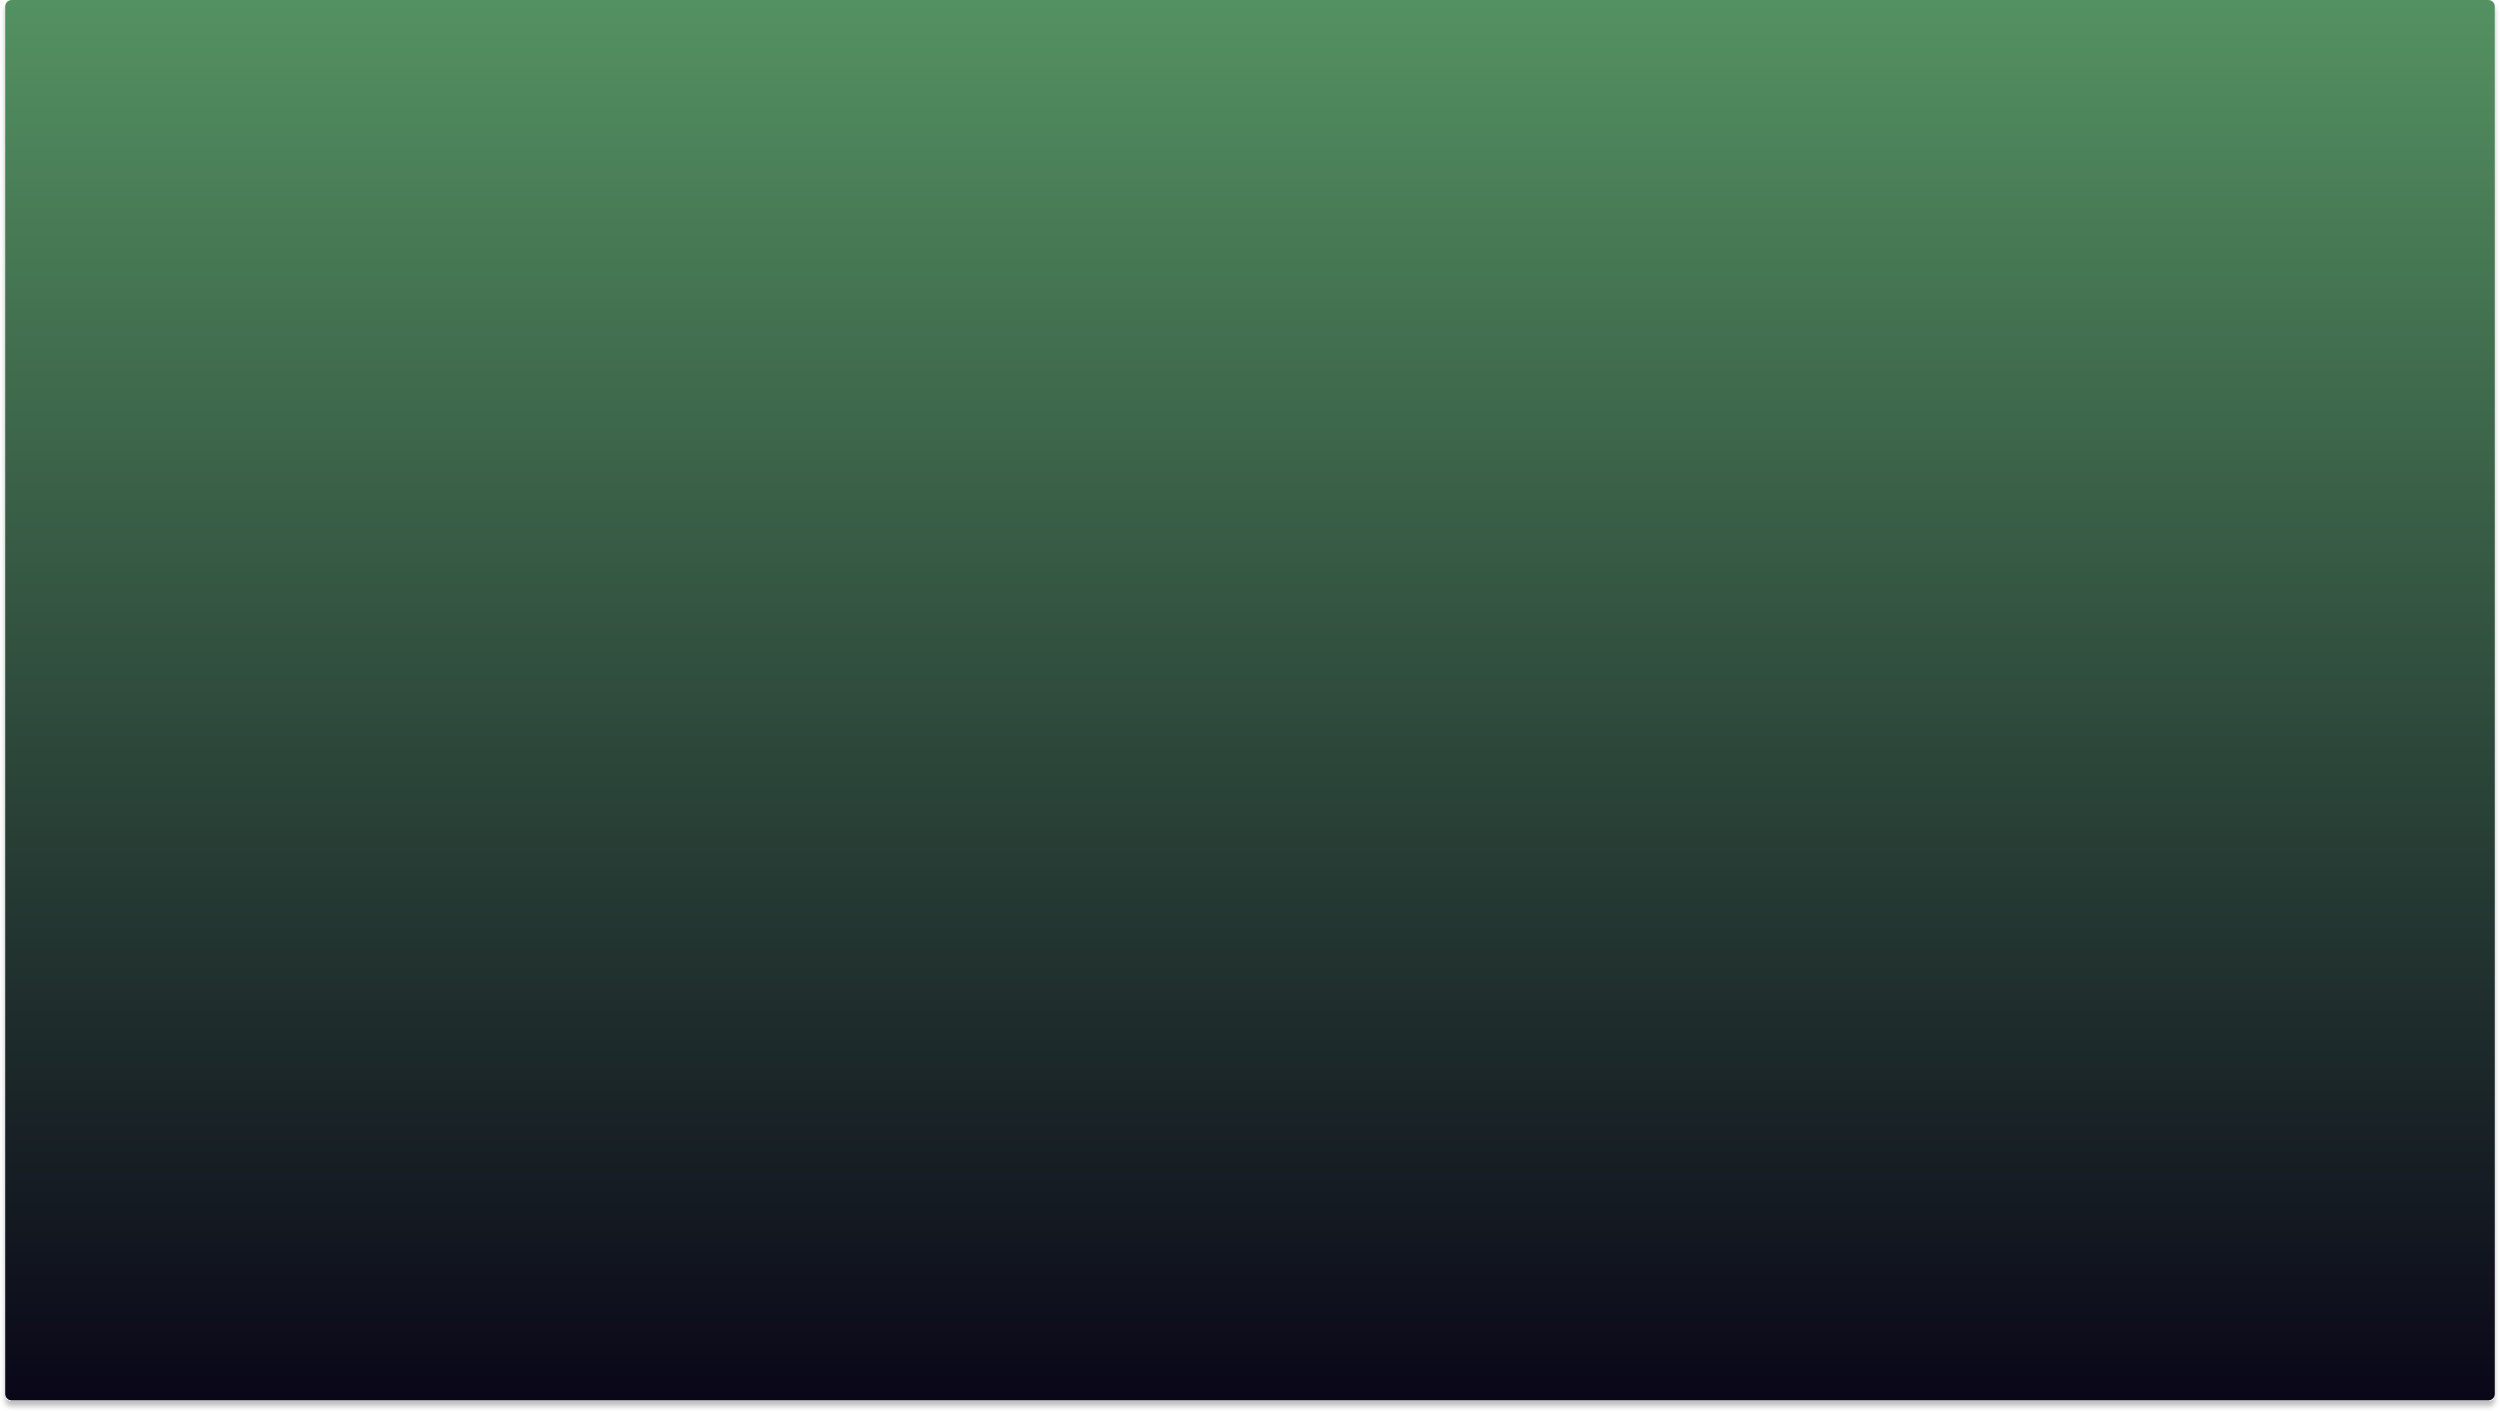
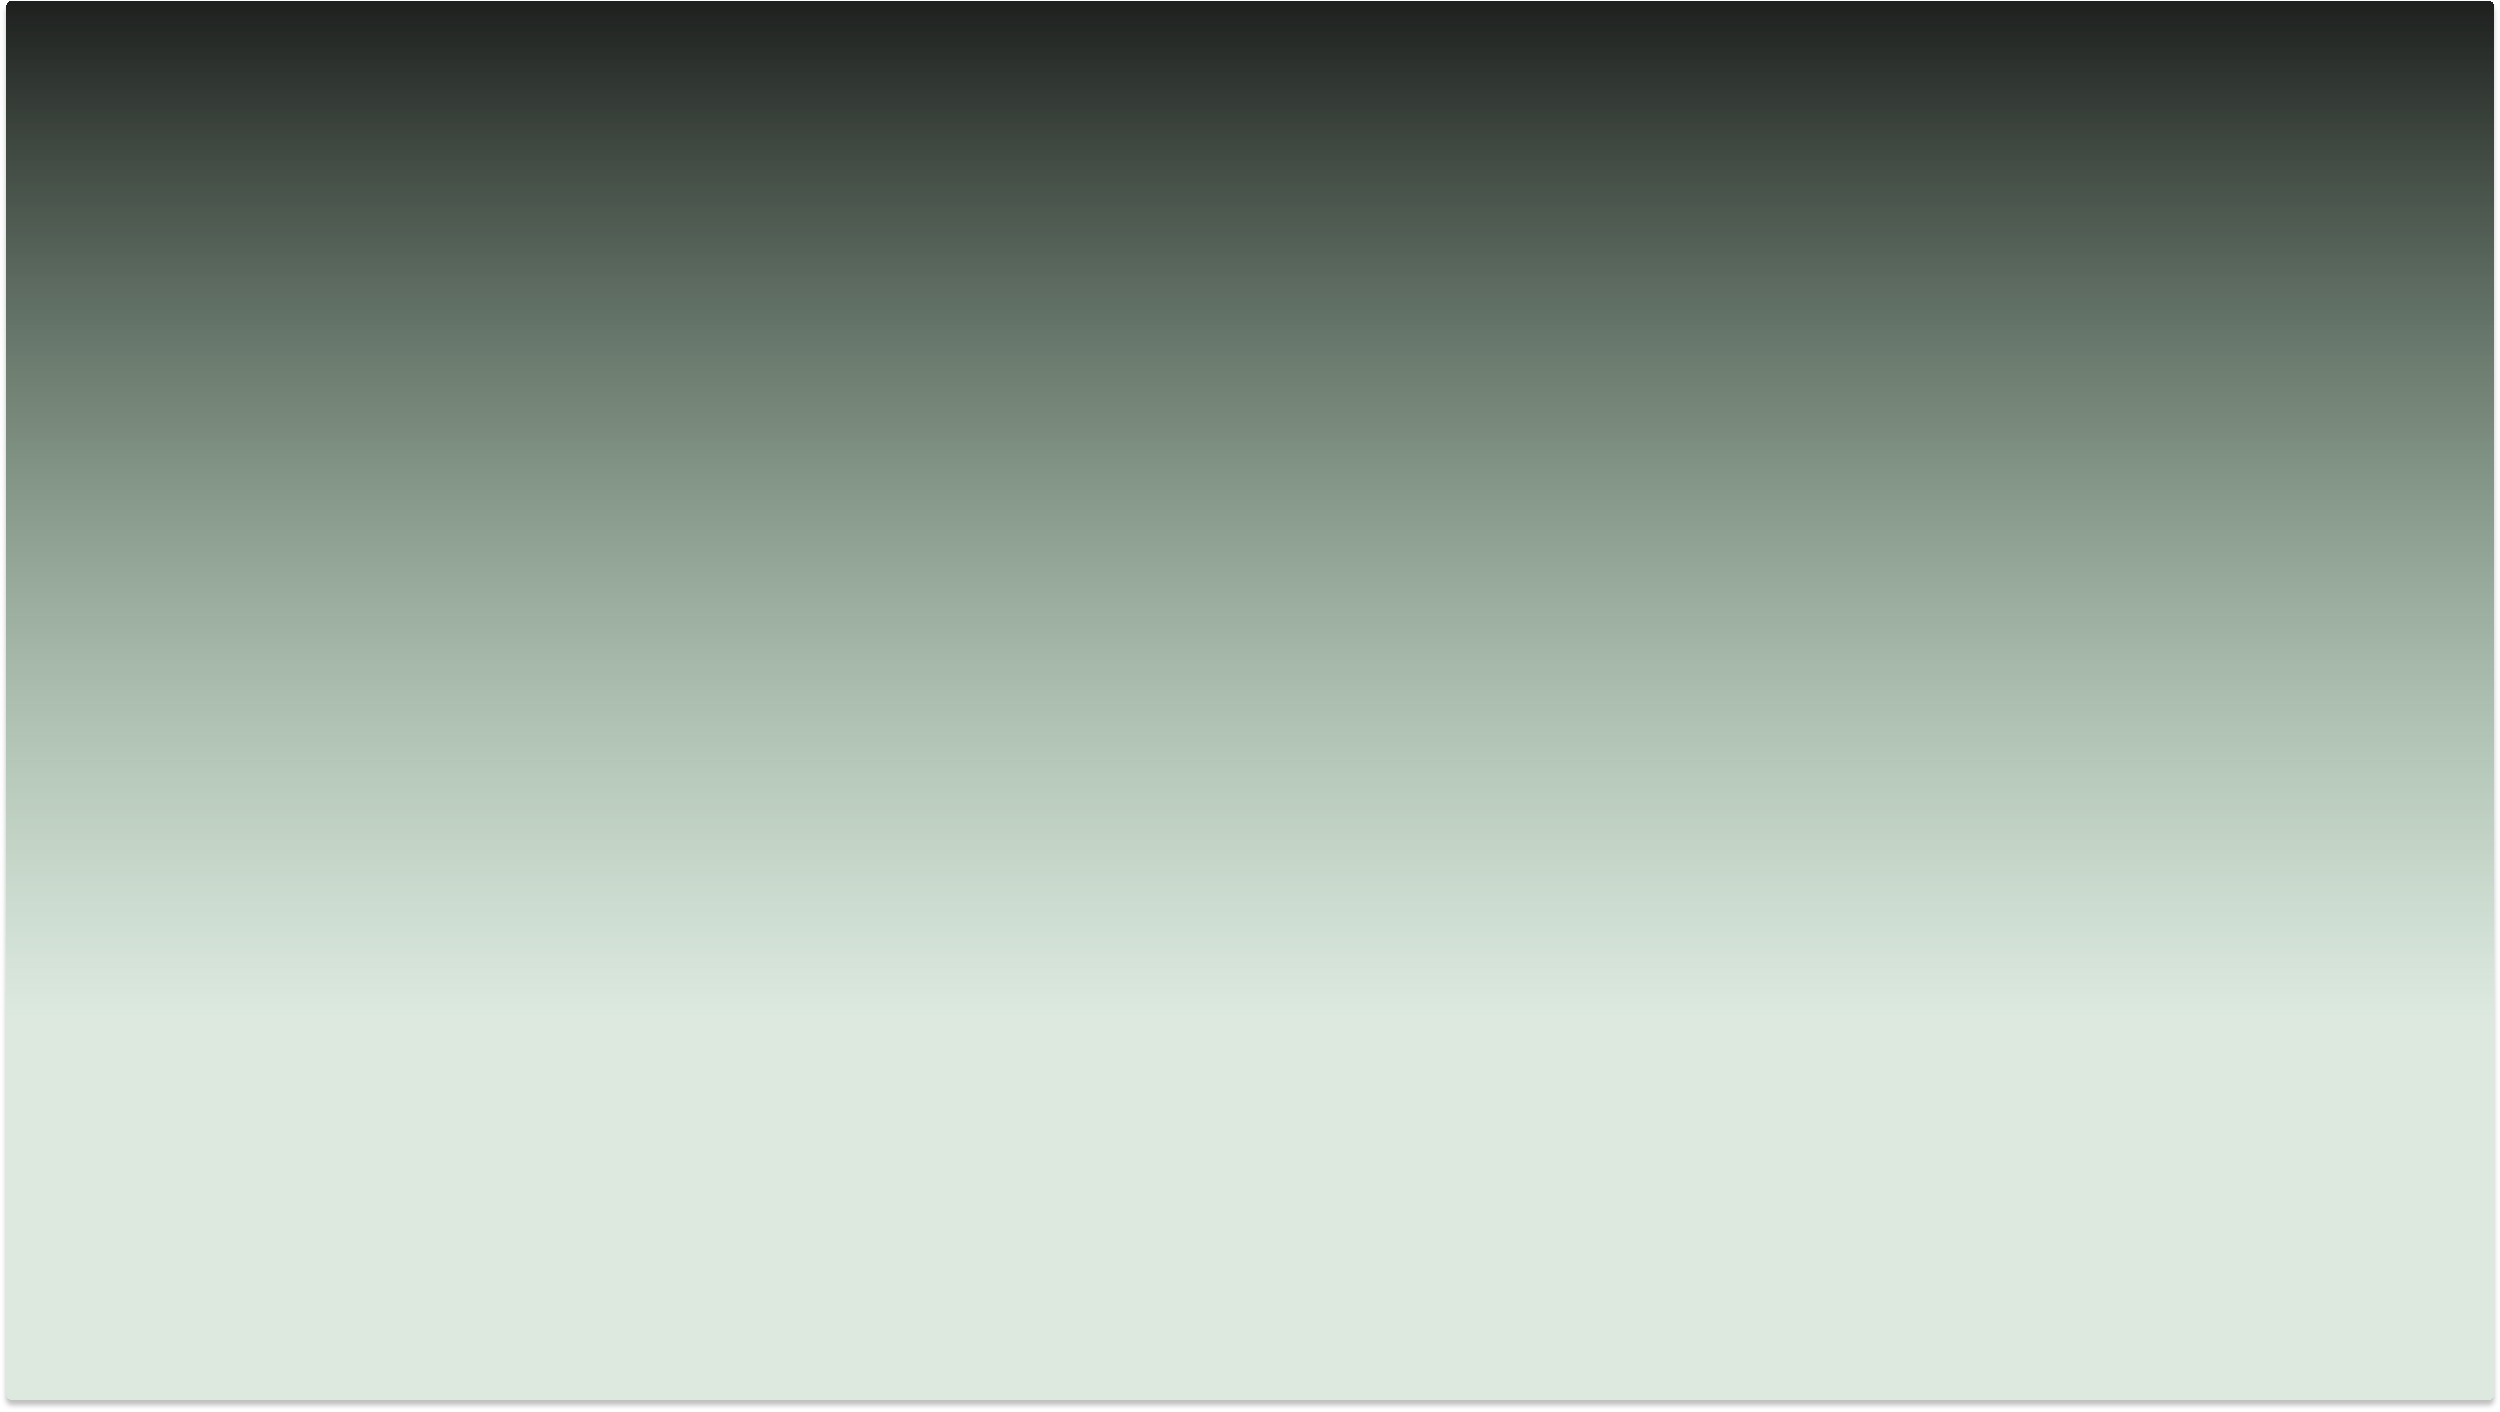
- <svg xmlns="http://www.w3.org/2000/svg" width="100%" height="1088" viewBox="0 0 1928 1088" fill="none">
-   <g filter="url(#filter0_d_23_2)">
-     <rect x="4" width="1920" height="1080" rx="5" fill="url(#paint0_linear_23_2)" />
+ <svg xmlns="http://www.w3.org/2000/svg" width="1929" height="1089" viewBox="0 0 1929 1089" fill="none">
+   <g filter="url(#filter0_d_31_5)">
+     <path d="M1924.7 1075.4C1924.7 1078.16 1922.46 1080.4 1919.7 1080.4L9.701 1080.4C6.94 1080.4 4.701 1078.16 4.701 1075.4L4.701 5.403C4.701 2.641 6.94 0.403 9.701 0.403L1919.7 0.403C1922.46 0.403 1924.7 2.641 1924.7 5.403L1924.7 1075.4Z" fill="url(#paint0_linear_31_5)" shape-rendering="crispEdges" />
  </g>
  <defs>
-     <filter id="filter0_d_23_2" x="0" y="0" width="1928" height="1088" filterUnits="userSpaceOnUse" color-interpolation-filters="sRGB">
+     <filter id="filter0_d_31_5" x="0.701" y="0.403" width="1928" height="1088" filterUnits="userSpaceOnUse" color-interpolation-filters="sRGB">
      <feFlood flood-opacity="0" result="BackgroundImageFix" />
      <feColorMatrix in="SourceAlpha" type="matrix" values="0 0 0 0 0 0 0 0 0 0 0 0 0 0 0 0 0 0 127 0" result="hardAlpha" />
      <feOffset dy="4" />
      <feGaussianBlur stdDeviation="2" />
      <feComposite in2="hardAlpha" operator="out" />
      <feColorMatrix type="matrix" values="0 0 0 0 0 0 0 0 0 0 0 0 0 0 0 0 0 0 0.25 0" />
-       <feBlend mode="normal" in2="BackgroundImageFix" result="effect1_dropShadow_23_2" />
-       <feBlend mode="normal" in="SourceGraphic" in2="effect1_dropShadow_23_2" result="shape" />
+       <feBlend mode="normal" in2="BackgroundImageFix" result="effect1_dropShadow_31_5" />
+       <feBlend mode="normal" in="SourceGraphic" in2="effect1_dropShadow_31_5" result="shape" />
    </filter>
-     <linearGradient id="paint0_linear_23_2" x1="964" y1="0" x2="964" y2="1080" gradientUnits="userSpaceOnUse">
-       <stop stop-color="#549161" />
-       <stop offset="1" stop-color="#0A0718" />
+     <linearGradient id="paint0_linear_31_5" x1="1203.7" y1="1054.9" x2="1203.7" y2="-25.097" gradientUnits="userSpaceOnUse">
+       <stop offset="0.25" stop-color="#549161" stop-opacity="0.2" />
+       <stop offset="1" stop-color="#161616" />
    </linearGradient>
  </defs>
</svg>
